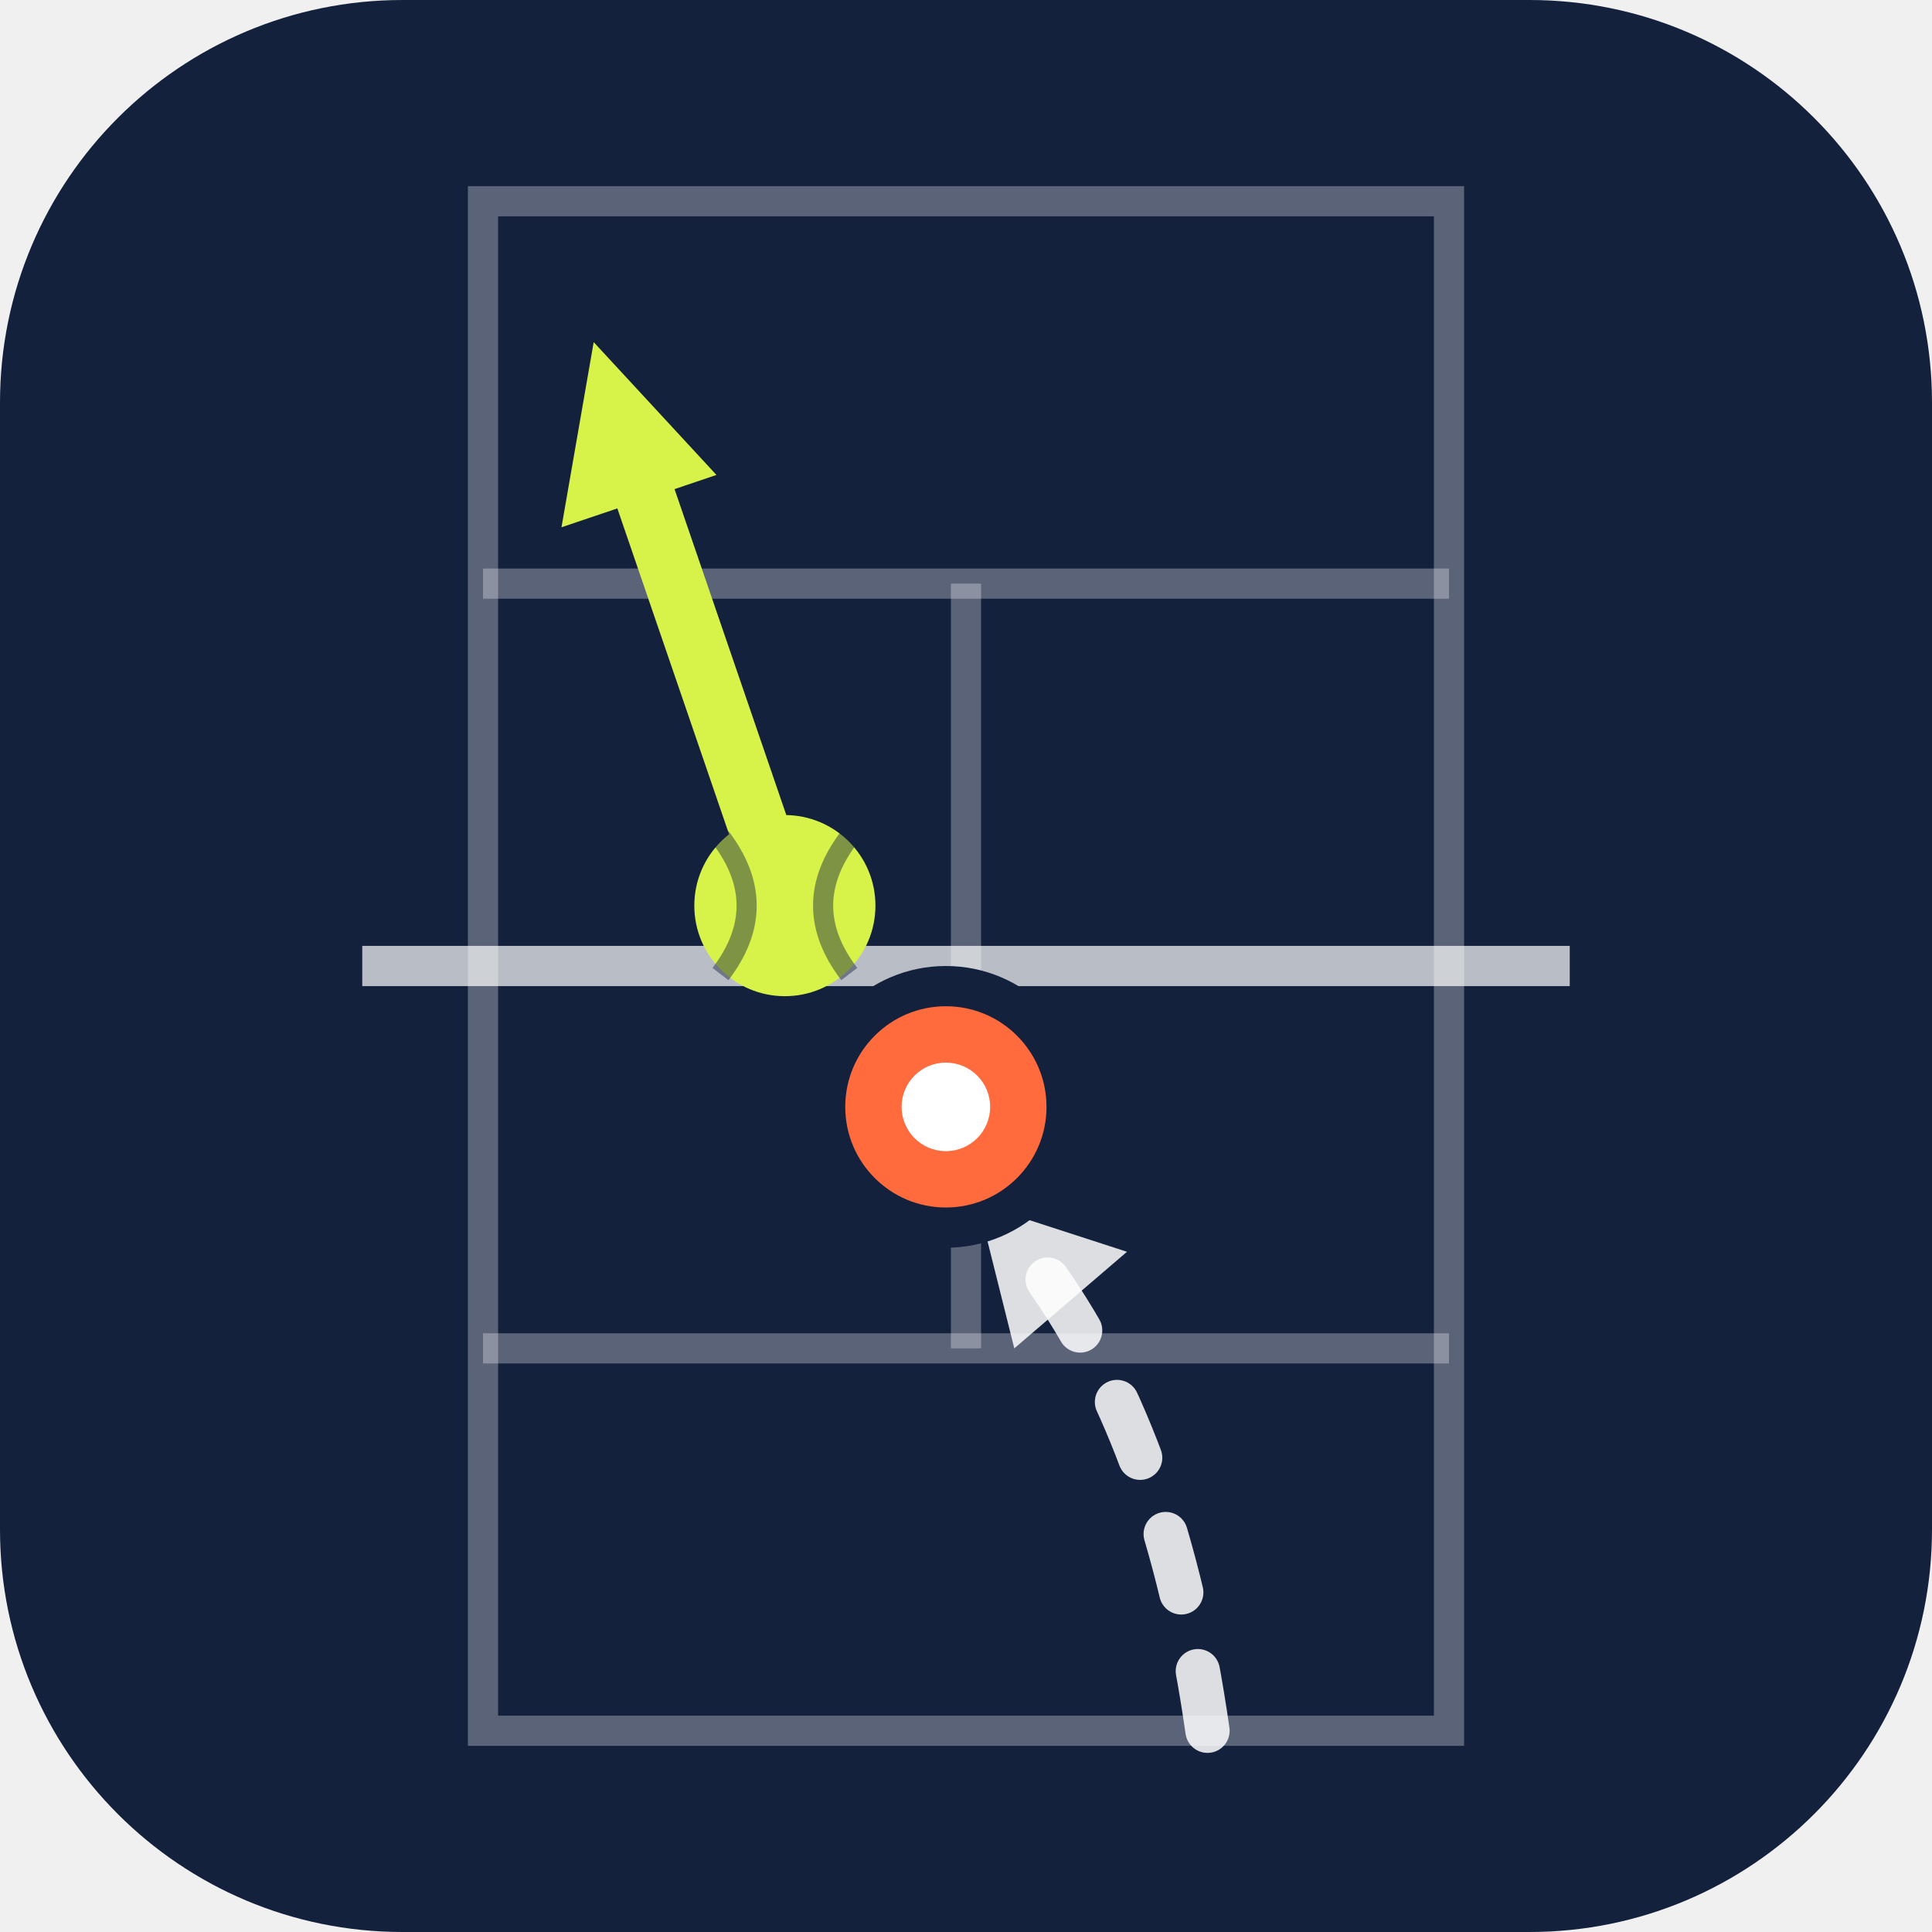
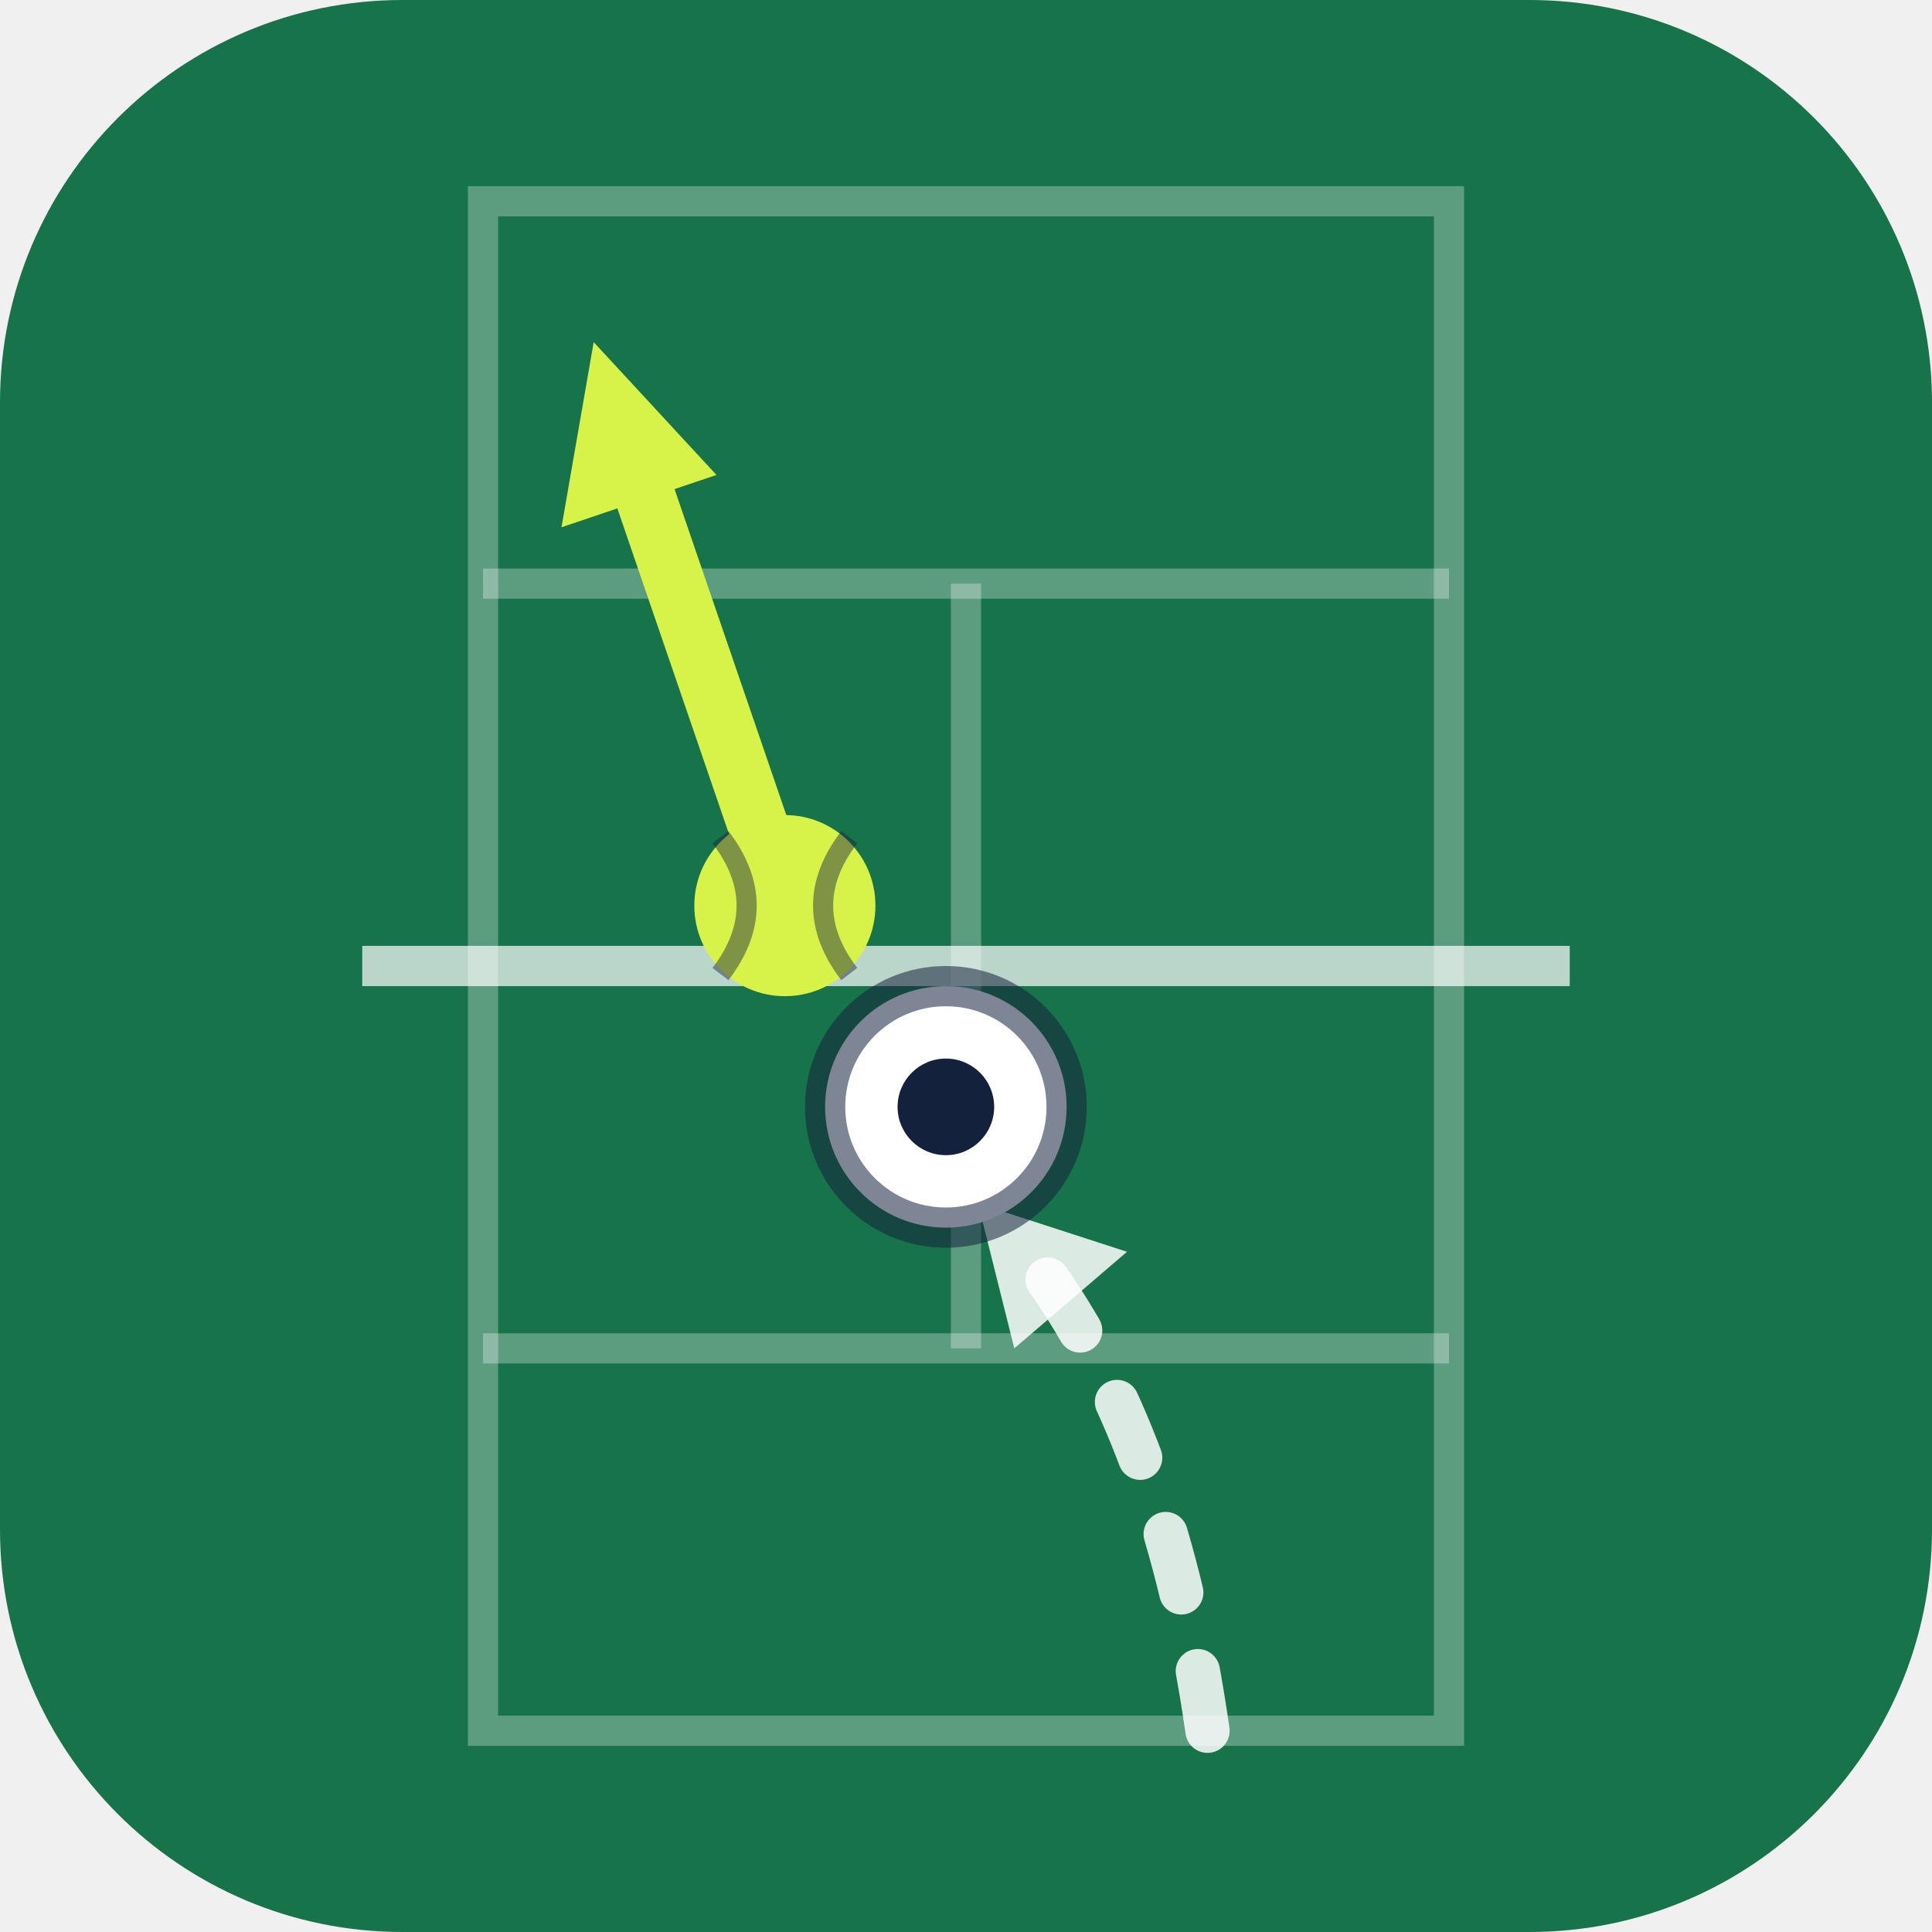
<svg xmlns="http://www.w3.org/2000/svg" viewBox="0 0 96 96" width="96" height="96">
-   <rect width="96" height="96" rx="20" fill="#14213D" />
+   <rect width="96" height="96" rx="20" fill="#17734A" />
  <g fill="none" stroke="#FFFFFF" stroke-opacity="0.30" stroke-width="1.5">
    <rect x="24" y="10" width="48" height="76" />
    <line x1="24" y1="29" x2="72" y2="29" />
    <line x1="24" y1="67" x2="72" y2="67" />
    <line x1="48" y1="29" x2="48" y2="67" />
  </g>
  <line x1="18" y1="48" x2="78" y2="48" stroke="#FFFFFF" stroke-opacity="0.7" stroke-width="2" />
  <path d="M60 86 Q58 72 52 63.5" fill="none" stroke="#FFFFFF" stroke-opacity="0.85" stroke-width="2.2" stroke-linecap="round" stroke-dasharray="3 4" />
  <polygon points="48.6,59.8 56,62.2 50.4,67" fill="#FFFFFF" fill-opacity="0.85" />
  <line x1="38" y1="42" x2="32" y2="24.5" stroke="#D7F34A" stroke-width="3" stroke-linecap="round" />
  <polygon points="29.5,17 35.6,23.6 27.9,26.2" fill="#D7F34A" />
  <circle cx="39" cy="45" r="4.5" fill="#D7F34A" />
  <path d="M35.8 41.6 q2.6 3.4 0 6.8 M42.2 41.6 q-2.6 3.4 0 6.8" fill="none" stroke="#14213D" stroke-opacity="0.45" stroke-width="1" />
-   <circle cx="47" cy="55" r="6" fill="#FF6B3D" stroke="#14213D" stroke-width="2" />
-   <circle cx="47" cy="55" r="2.2" fill="#FFFFFF" />
+   <circle cx="47" cy="55" r="6" fill="#FFFFFF" stroke="#14213D" stroke-opacity="0.55" stroke-width="2" />
+   <circle cx="47" cy="55" r="2.4" fill="#14213D" />
</svg>
